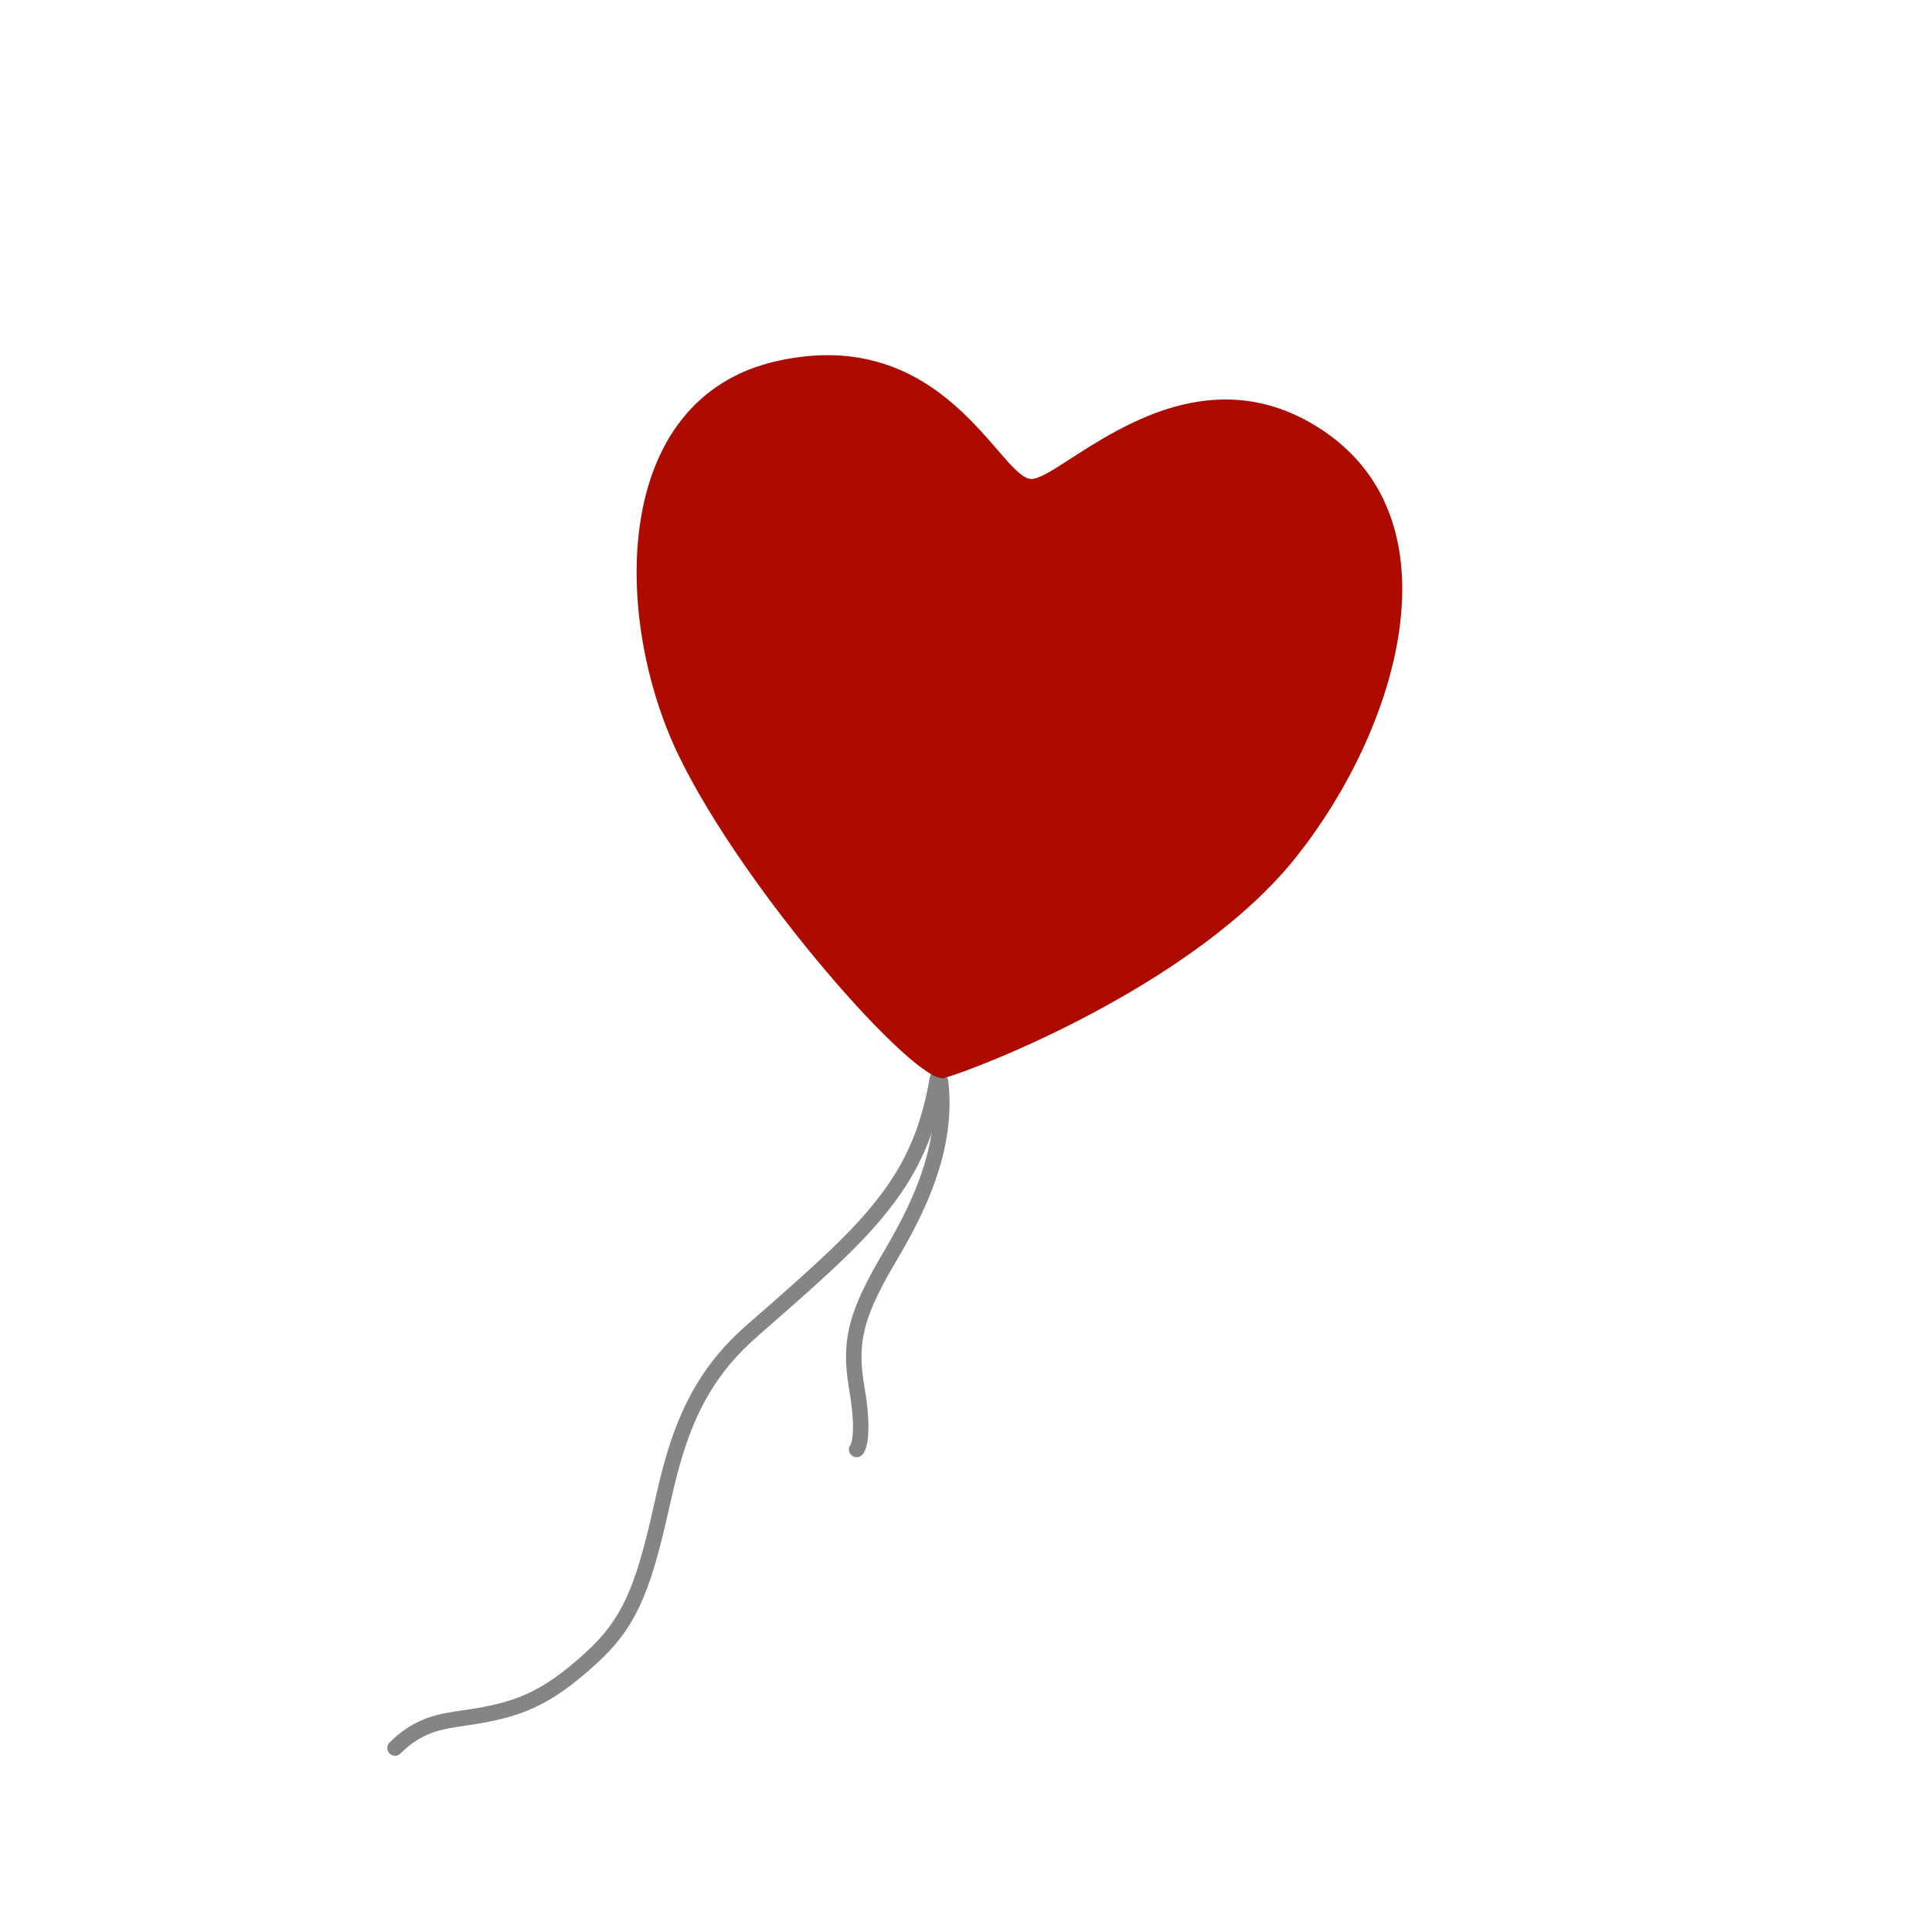
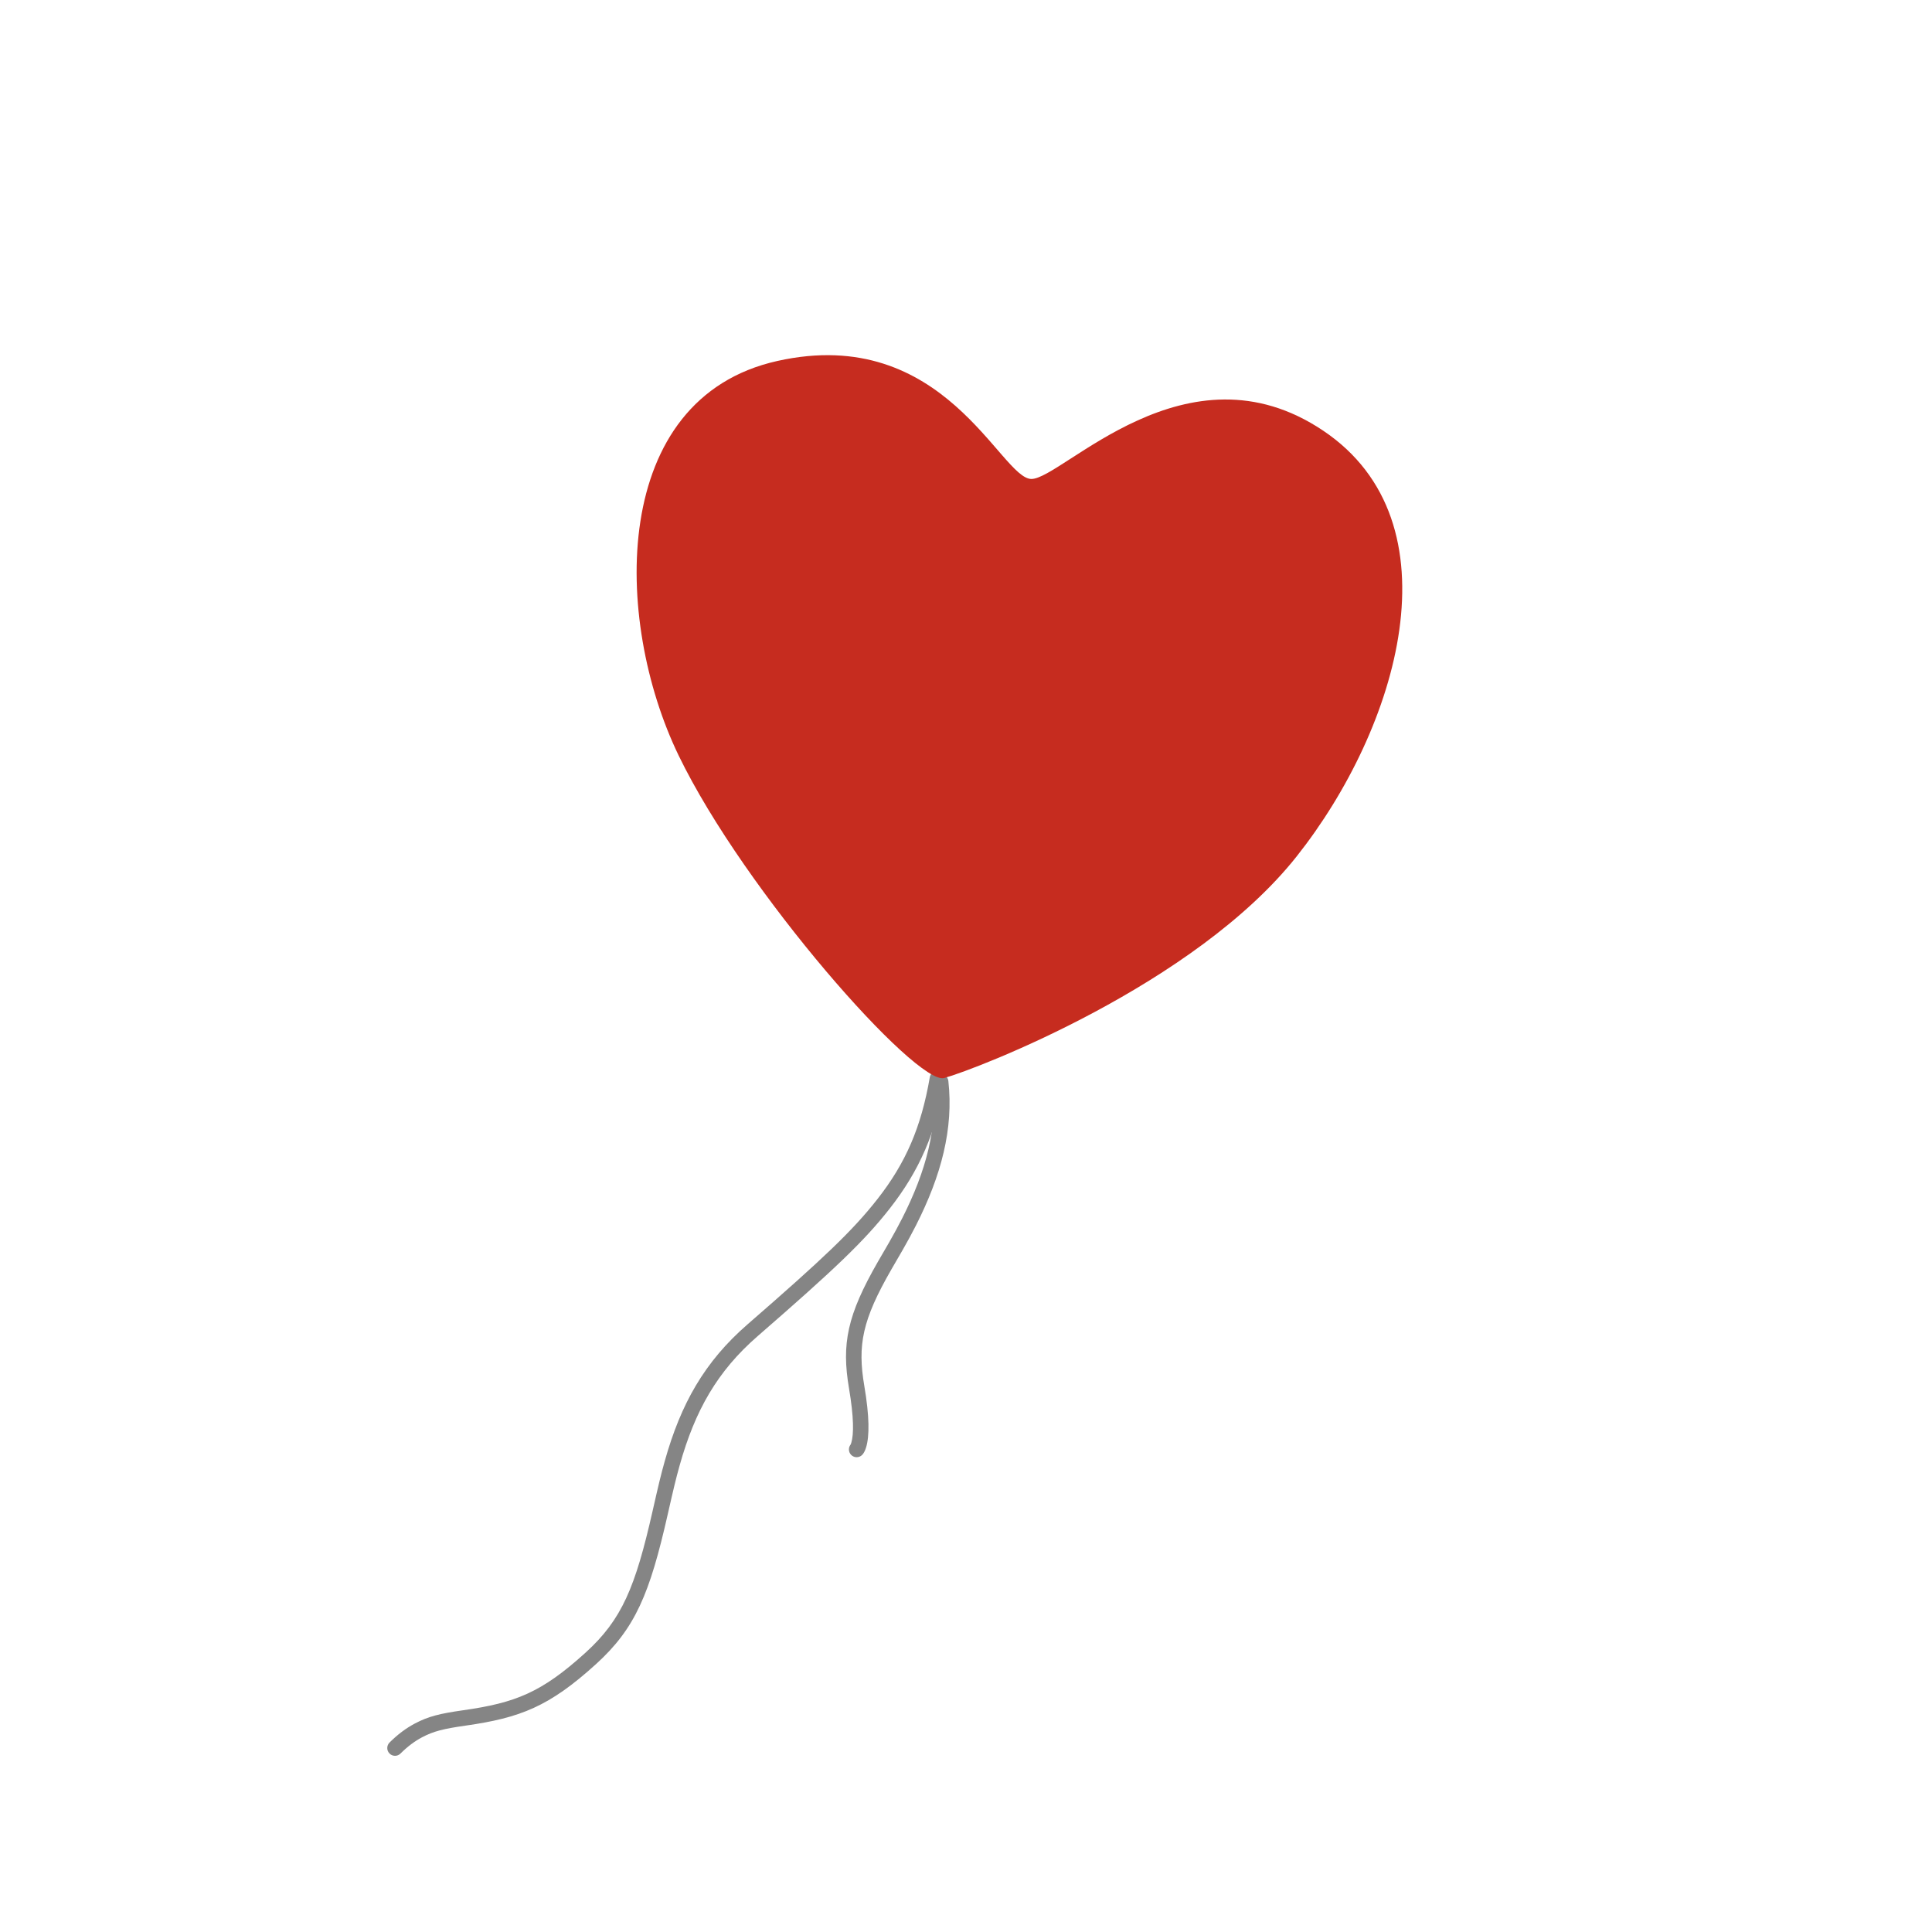
<svg xmlns="http://www.w3.org/2000/svg" width="500px" height="500px" viewBox="0 0 500 500" version="1.1">
  <defs />
  <g id="Page-1" stroke="none" stroke-width="1" fill="none" fill-rule="evenodd">
    <g id="balloon-with-dark-background-(background-not-included-in-slice)">
      <g id="logo" transform="translate(100, 68)">
        <g id="strings" transform="translate(0, 208.902)" fill="#858585">
          <path d="M127.082,33.418 C120.666,41.605 113.046,48.817 93.46,65.841 C82.309,75.534 76.208,86.384 72.047,101.199 C71.041,104.782 70.468,107.184 68.885,114.172 C64.424,133.871 60.951,142.254 51.553,150.786 C40.133,161.154 33.378,163.786 19.882,165.709 C13.79,166.577 10.849,167.294 7.33,169.163 C5.061,170.367 2.919,171.966 0.816,174.06 C0.03,174.843 0.026,176.117 0.806,176.906 C1.587,177.695 2.857,177.699 3.643,176.916 C5.469,175.097 7.293,173.736 9.206,172.72 C12.198,171.132 14.788,170.5 20.446,169.694 C34.668,167.668 42.147,164.753 54.245,153.77 C64.438,144.516 68.163,135.524 72.797,115.064 C74.363,108.147 74.928,105.783 75.908,102.291 C79.872,88.177 85.592,78.006 96.087,68.883 C115.878,51.68 123.602,44.37 130.236,35.905 C137.992,26.009 142.243,16.168 144.584,2.585 C144.773,1.49 144.041,0.449 142.95,0.259 C141.858,0.07 140.82,0.804 140.631,1.899 C138.401,14.837 134.419,24.057 127.082,33.418 Z" id="string" />
          <path d="M133.483,38.395 C132.455,40.42 131.375,42.402 130.121,44.597 C129.456,45.762 127.461,49.18 127.246,49.553 C119.236,63.478 117.76,70.868 119.728,82.447 C120.982,89.828 120.982,94.305 120.308,96.51 C120.237,96.744 120.173,96.894 120.128,96.972 C120.145,96.943 120.199,96.871 120.3,96.772 C119.509,97.551 119.497,98.825 120.273,99.618 C121.049,100.412 122.319,100.424 123.109,99.646 C123.492,99.269 123.855,98.635 124.143,97.69 C125.032,94.78 125.032,89.716 123.682,81.771 C121.877,71.147 123.164,64.701 130.721,51.565 C130.926,51.209 132.925,47.783 133.601,46.599 C134.886,44.35 135.997,42.312 137.058,40.222 C143.591,27.353 146.813,15.209 145.432,2.847 C145.308,1.742 144.316,0.947 143.215,1.071 C142.114,1.195 141.322,2.191 141.445,3.295 C142.724,14.739 139.693,26.164 133.483,38.395 Z" id="string" />
        </g>
-         <path d="M167.654,210.813 C161.143,214.516 105.834,176.536 80.751,146.453 C55.669,116.37 41.109,61.108 80.818,41.219 C120.528,21.33 144.245,56.878 152.03,54.931 C159.815,52.983 182.22,10.045 222.271,24.535 C262.323,39.025 259.793,94.476 242.251,133.136 C224.708,171.796 175.477,206.365 167.654,210.813 Z" id="balloon" fill="#AD0B00" transform="translate(155.3049, 116.1262) rotate(14) translate(-155.3049, -116.1262) " />
+         <path d="M167.654,210.813 C161.143,214.516 105.834,176.536 80.751,146.453 C55.669,116.37 41.109,61.108 80.818,41.219 C120.528,21.33 144.245,56.878 152.03,54.931 C159.815,52.983 182.22,10.045 222.271,24.535 C262.323,39.025 259.793,94.476 242.251,133.136 C224.708,171.796 175.477,206.365 167.654,210.813 Z" id="balloon" fill="#C62C1F" transform="translate(155.3049, 116.1262) rotate(14) translate(-155.3049, -116.1262) " />
      </g>
    </g>
  </g>
</svg>
